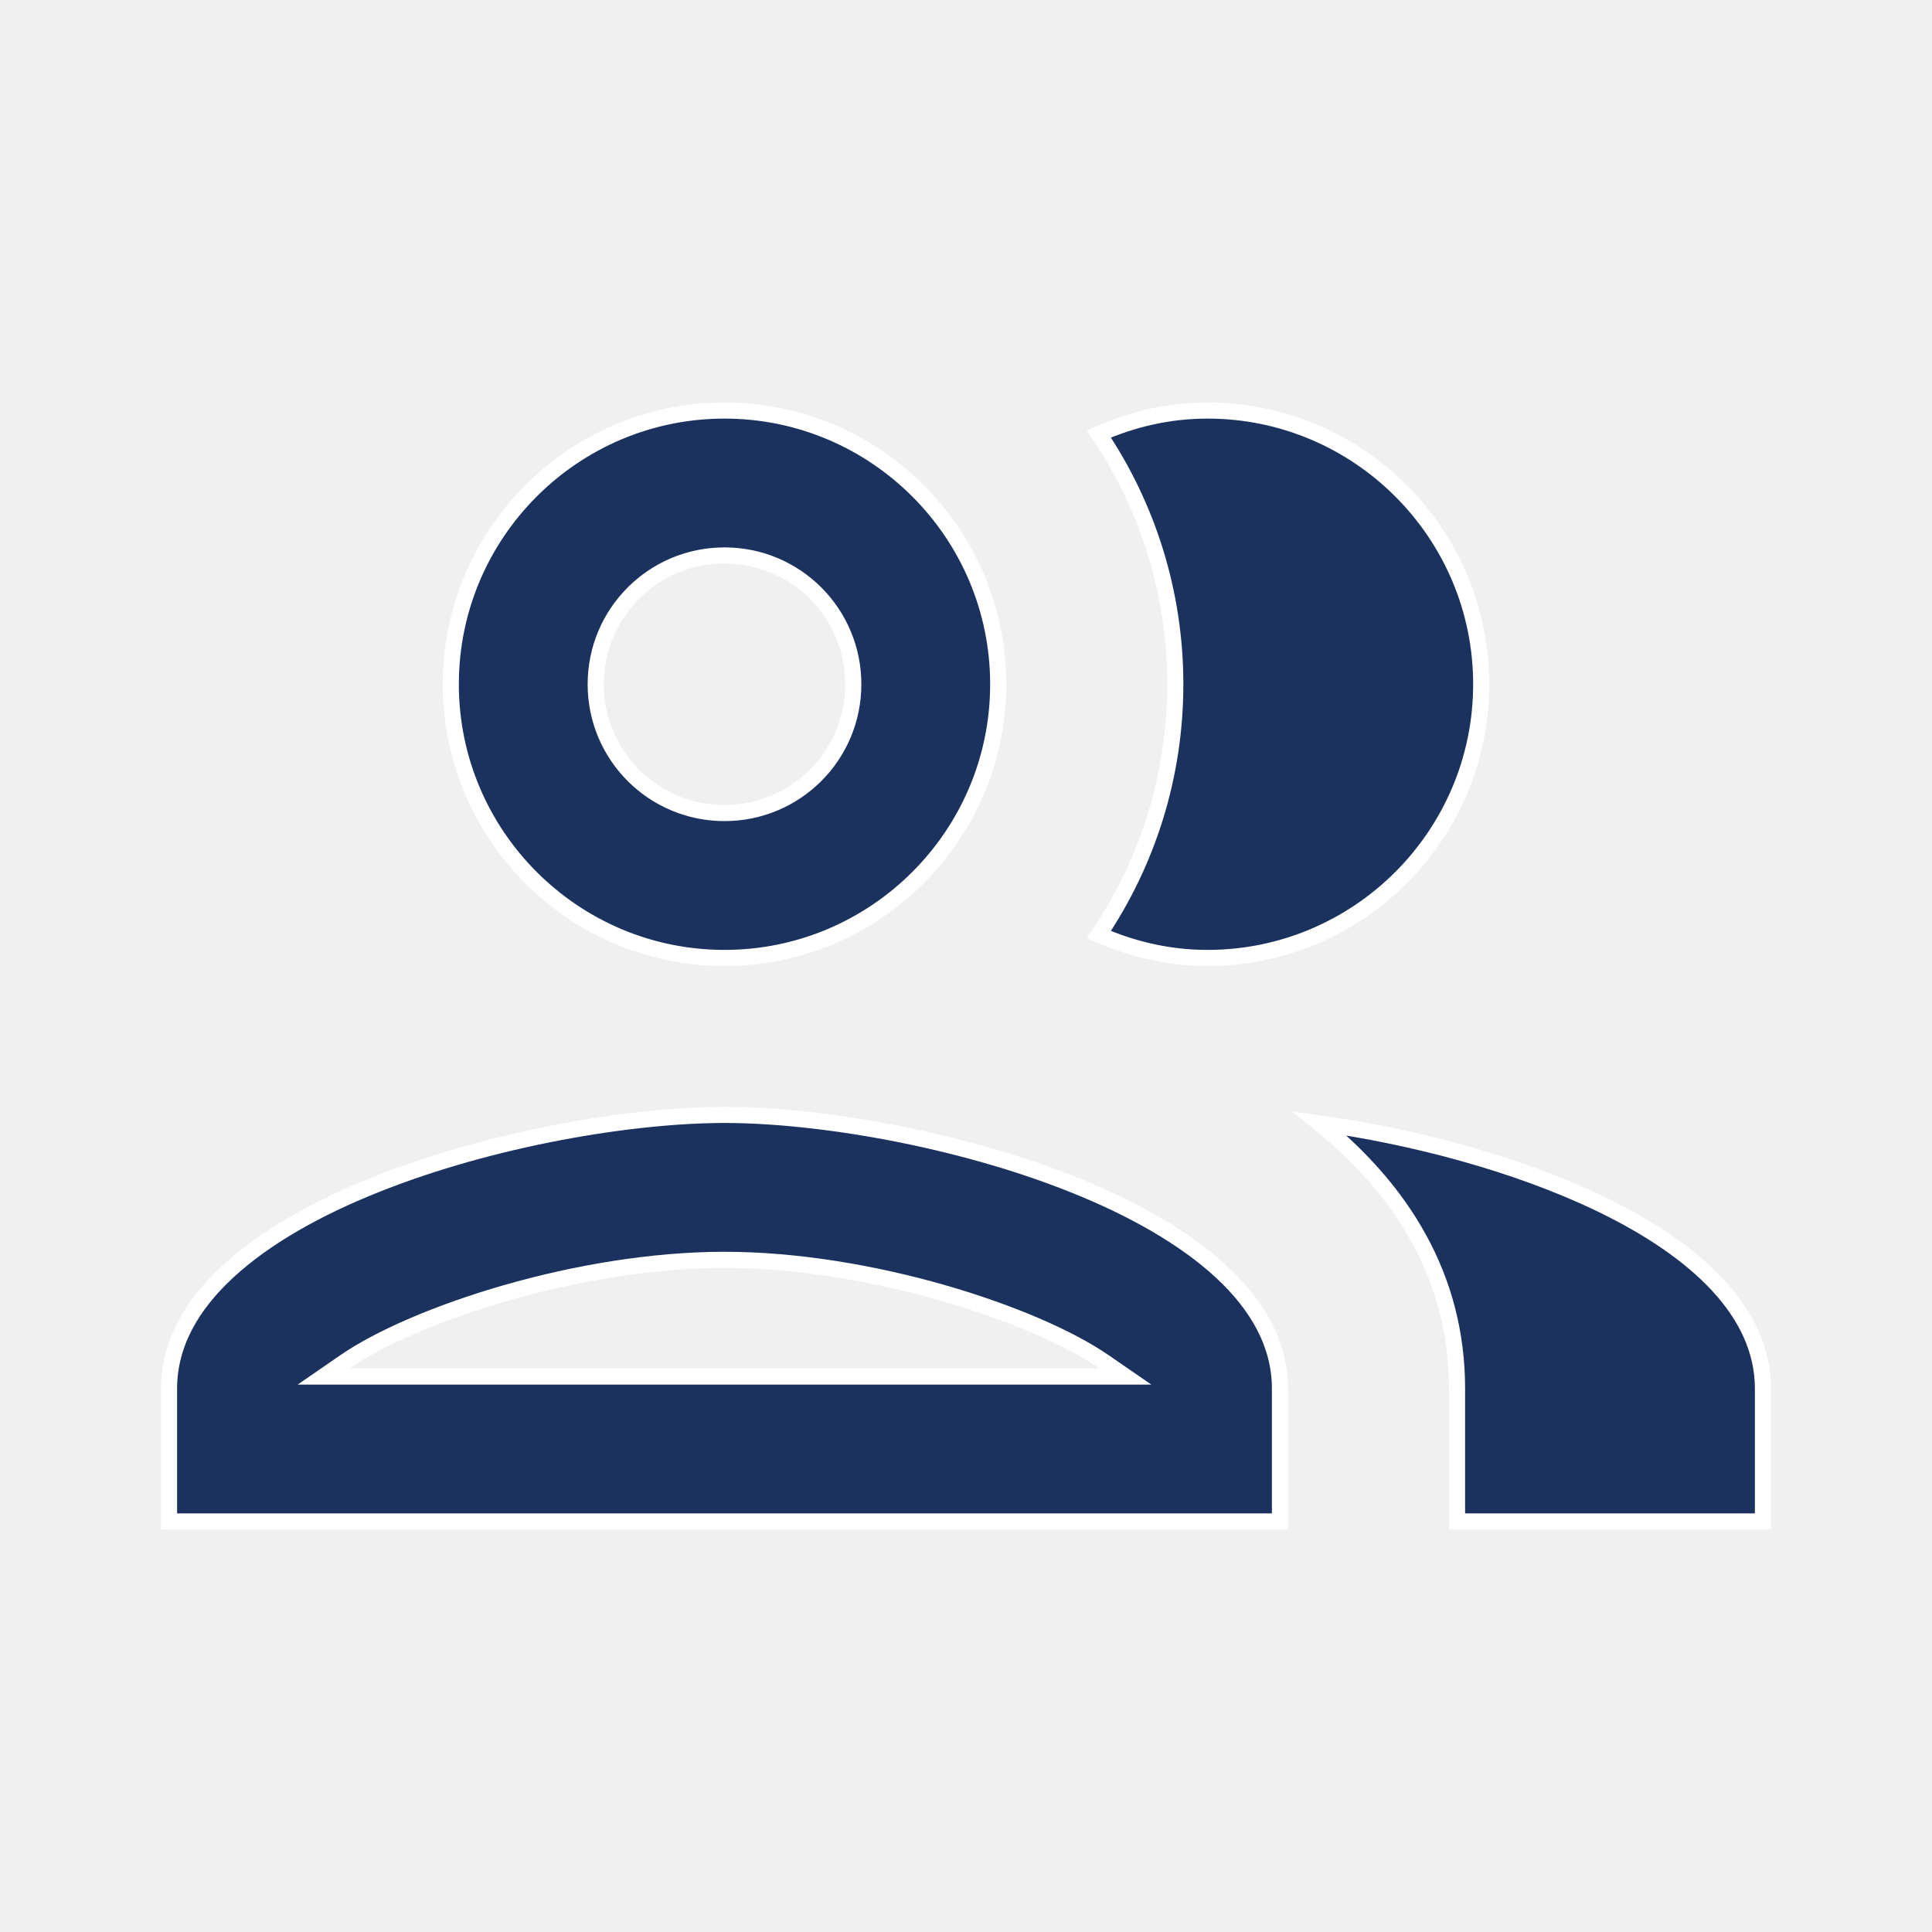
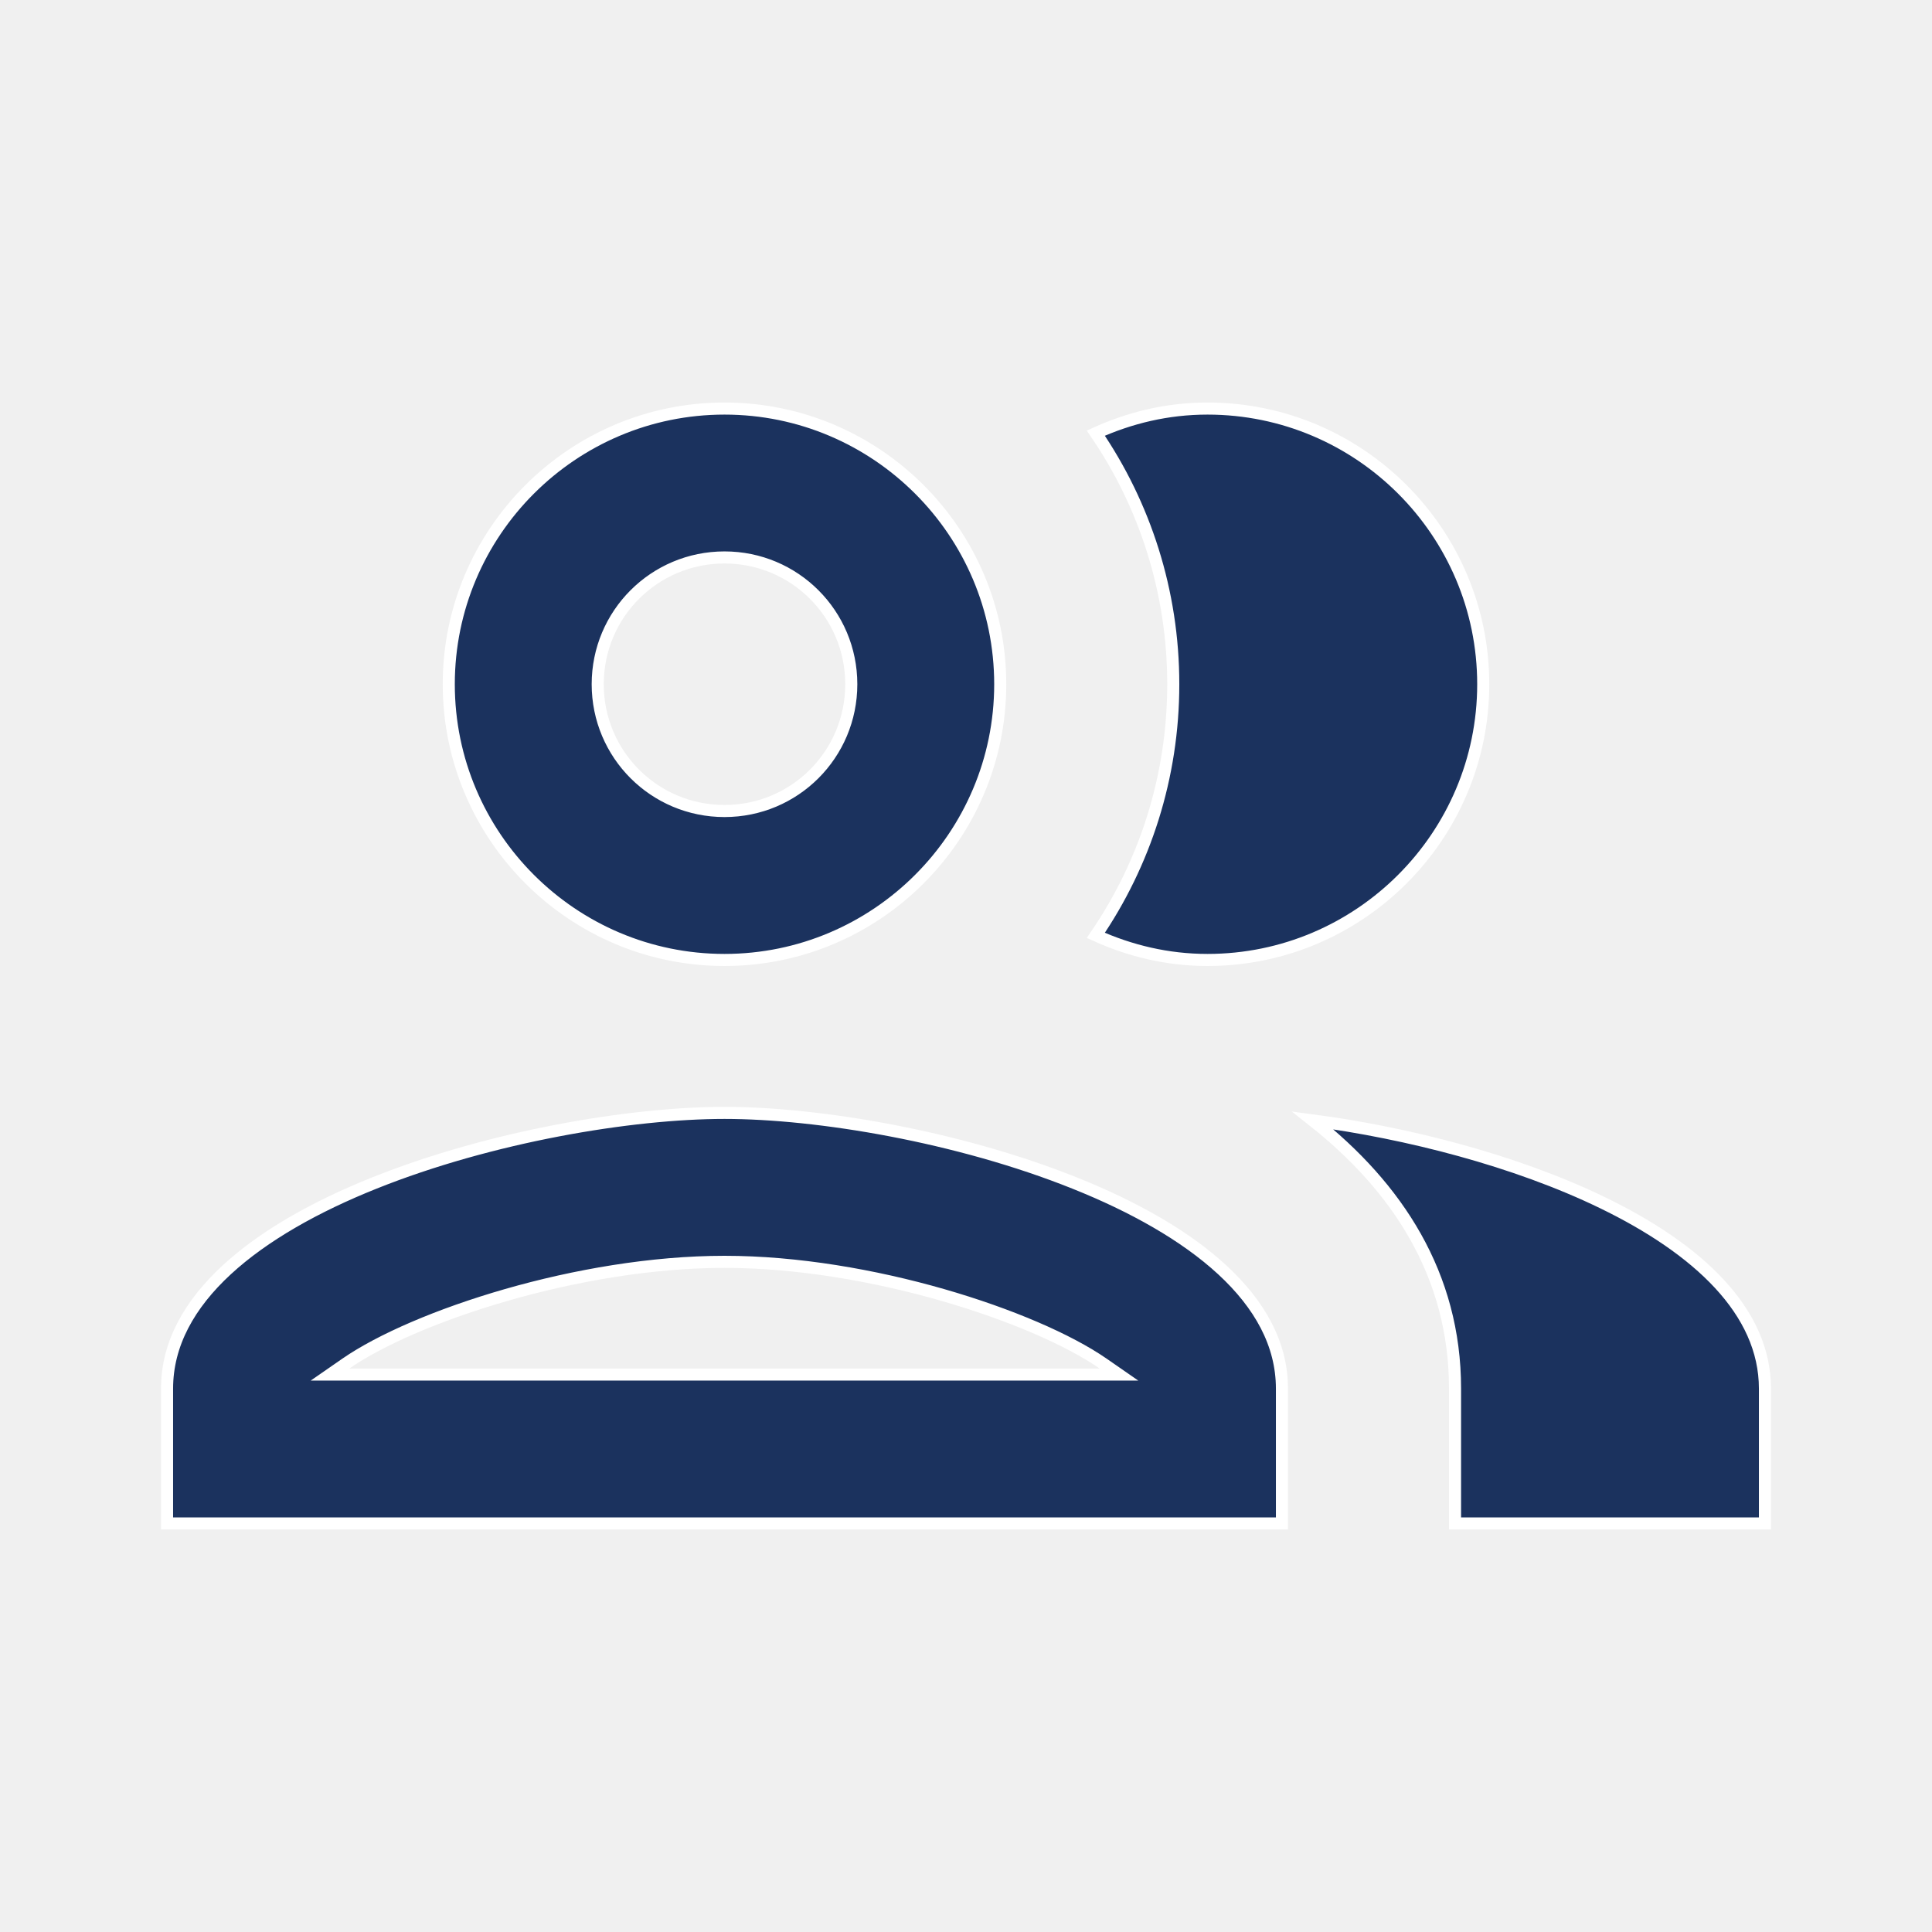
- <svg xmlns="http://www.w3.org/2000/svg" width="24" height="24" viewBox="0 0 24 24" fill="none">
-   <path d="M4.283 16.918L4.019 17.1H4.34H13.66H13.981L13.717 16.918C13.284 16.619 12.555 16.303 11.714 16.061C10.871 15.819 9.906 15.65 9 15.65C8.094 15.65 7.129 15.819 6.286 16.061C5.445 16.303 4.716 16.619 4.283 16.918ZM2.1 17.25C2.1 16.704 2.372 16.219 2.833 15.794C3.294 15.368 3.937 15.008 4.66 14.719C6.105 14.14 7.842 13.85 9 13.85C10.158 13.85 11.895 14.14 13.34 14.719C14.063 15.008 14.706 15.368 15.168 15.794C15.628 16.219 15.9 16.704 15.9 17.25V18.9H2.1V17.25ZM12.4 8.5C12.4 10.375 10.875 11.9 9 11.9C7.125 11.9 5.6 10.375 5.6 8.5C5.6 6.625 7.125 5.1 9 5.1C10.875 5.1 12.4 6.625 12.4 8.5ZM10.6 8.5C10.6 7.615 9.885 6.9 9 6.9C8.115 6.9 7.4 7.615 7.4 8.5C7.4 9.385 8.115 10.1 9 10.1C9.885 10.1 10.6 9.385 10.6 8.5ZM18.1 17.25C18.1 15.858 17.411 14.781 16.393 13.955C17.537 14.114 18.843 14.452 19.899 14.964C21.077 15.535 21.9 16.303 21.9 17.25V18.9H18.1V17.25ZM18.4 8.5C18.4 10.375 16.875 11.9 15 11.9C14.518 11.9 14.068 11.793 13.65 11.609C14.25 10.721 14.6 9.648 14.6 8.5C14.6 7.352 14.25 6.279 13.65 5.391C14.068 5.207 14.518 5.1 15 5.1C16.875 5.1 18.4 6.625 18.4 8.5Z" fill="#1B325E" stroke="white" stroke-width="0.2" />
+ <svg xmlns="http://www.w3.org/2000/svg" width="32" height="32" viewBox="0 0 32 32" fill="none">
+   <path d="M5.73 22.584L5.466 22.767H5.787H18.213H18.534L18.27 22.584C17.698 22.189 16.729 21.769 15.609 21.447C14.487 21.125 13.205 20.9 12 20.9C10.795 20.9 9.512 21.125 8.391 21.447C7.27 21.769 6.302 22.189 5.73 22.584ZM21.743 18.557C23.297 18.763 25.098 19.219 26.546 19.922C28.119 20.685 29.233 21.716 29.233 23V25.233H24.1V23C24.1 21.115 23.145 19.663 21.743 18.557ZM2.767 23C2.767 22.26 3.136 21.605 3.754 21.034C4.373 20.462 5.235 19.981 6.2 19.595C8.132 18.821 10.452 18.433 12 18.433C13.547 18.433 15.868 18.821 17.799 19.595C18.765 19.981 19.627 20.462 20.246 21.034C20.864 21.605 21.233 22.26 21.233 23V25.233H2.767V23ZM16.567 11.333C16.567 13.851 14.518 15.9 12 15.9C9.482 15.9 7.433 13.851 7.433 11.333C7.433 8.815 9.482 6.767 12 6.767C14.518 6.767 16.567 8.815 16.567 11.333ZM14.1 11.333C14.1 10.171 13.162 9.233 12 9.233C10.838 9.233 9.9 10.171 9.9 11.333C9.9 12.495 10.838 13.433 12 13.433C13.162 13.433 14.1 12.495 14.1 11.333ZM24.567 11.333C24.567 13.851 22.518 15.9 20 15.9C19.338 15.9 18.721 15.75 18.15 15.493C18.96 14.308 19.433 12.872 19.433 11.333C19.433 9.795 18.96 8.358 18.15 7.174C18.721 6.916 19.338 6.767 20 6.767C22.518 6.767 24.567 8.815 24.567 11.333Z" fill="#1B325E" stroke="white" stroke-width="0.2" />
</svg>
